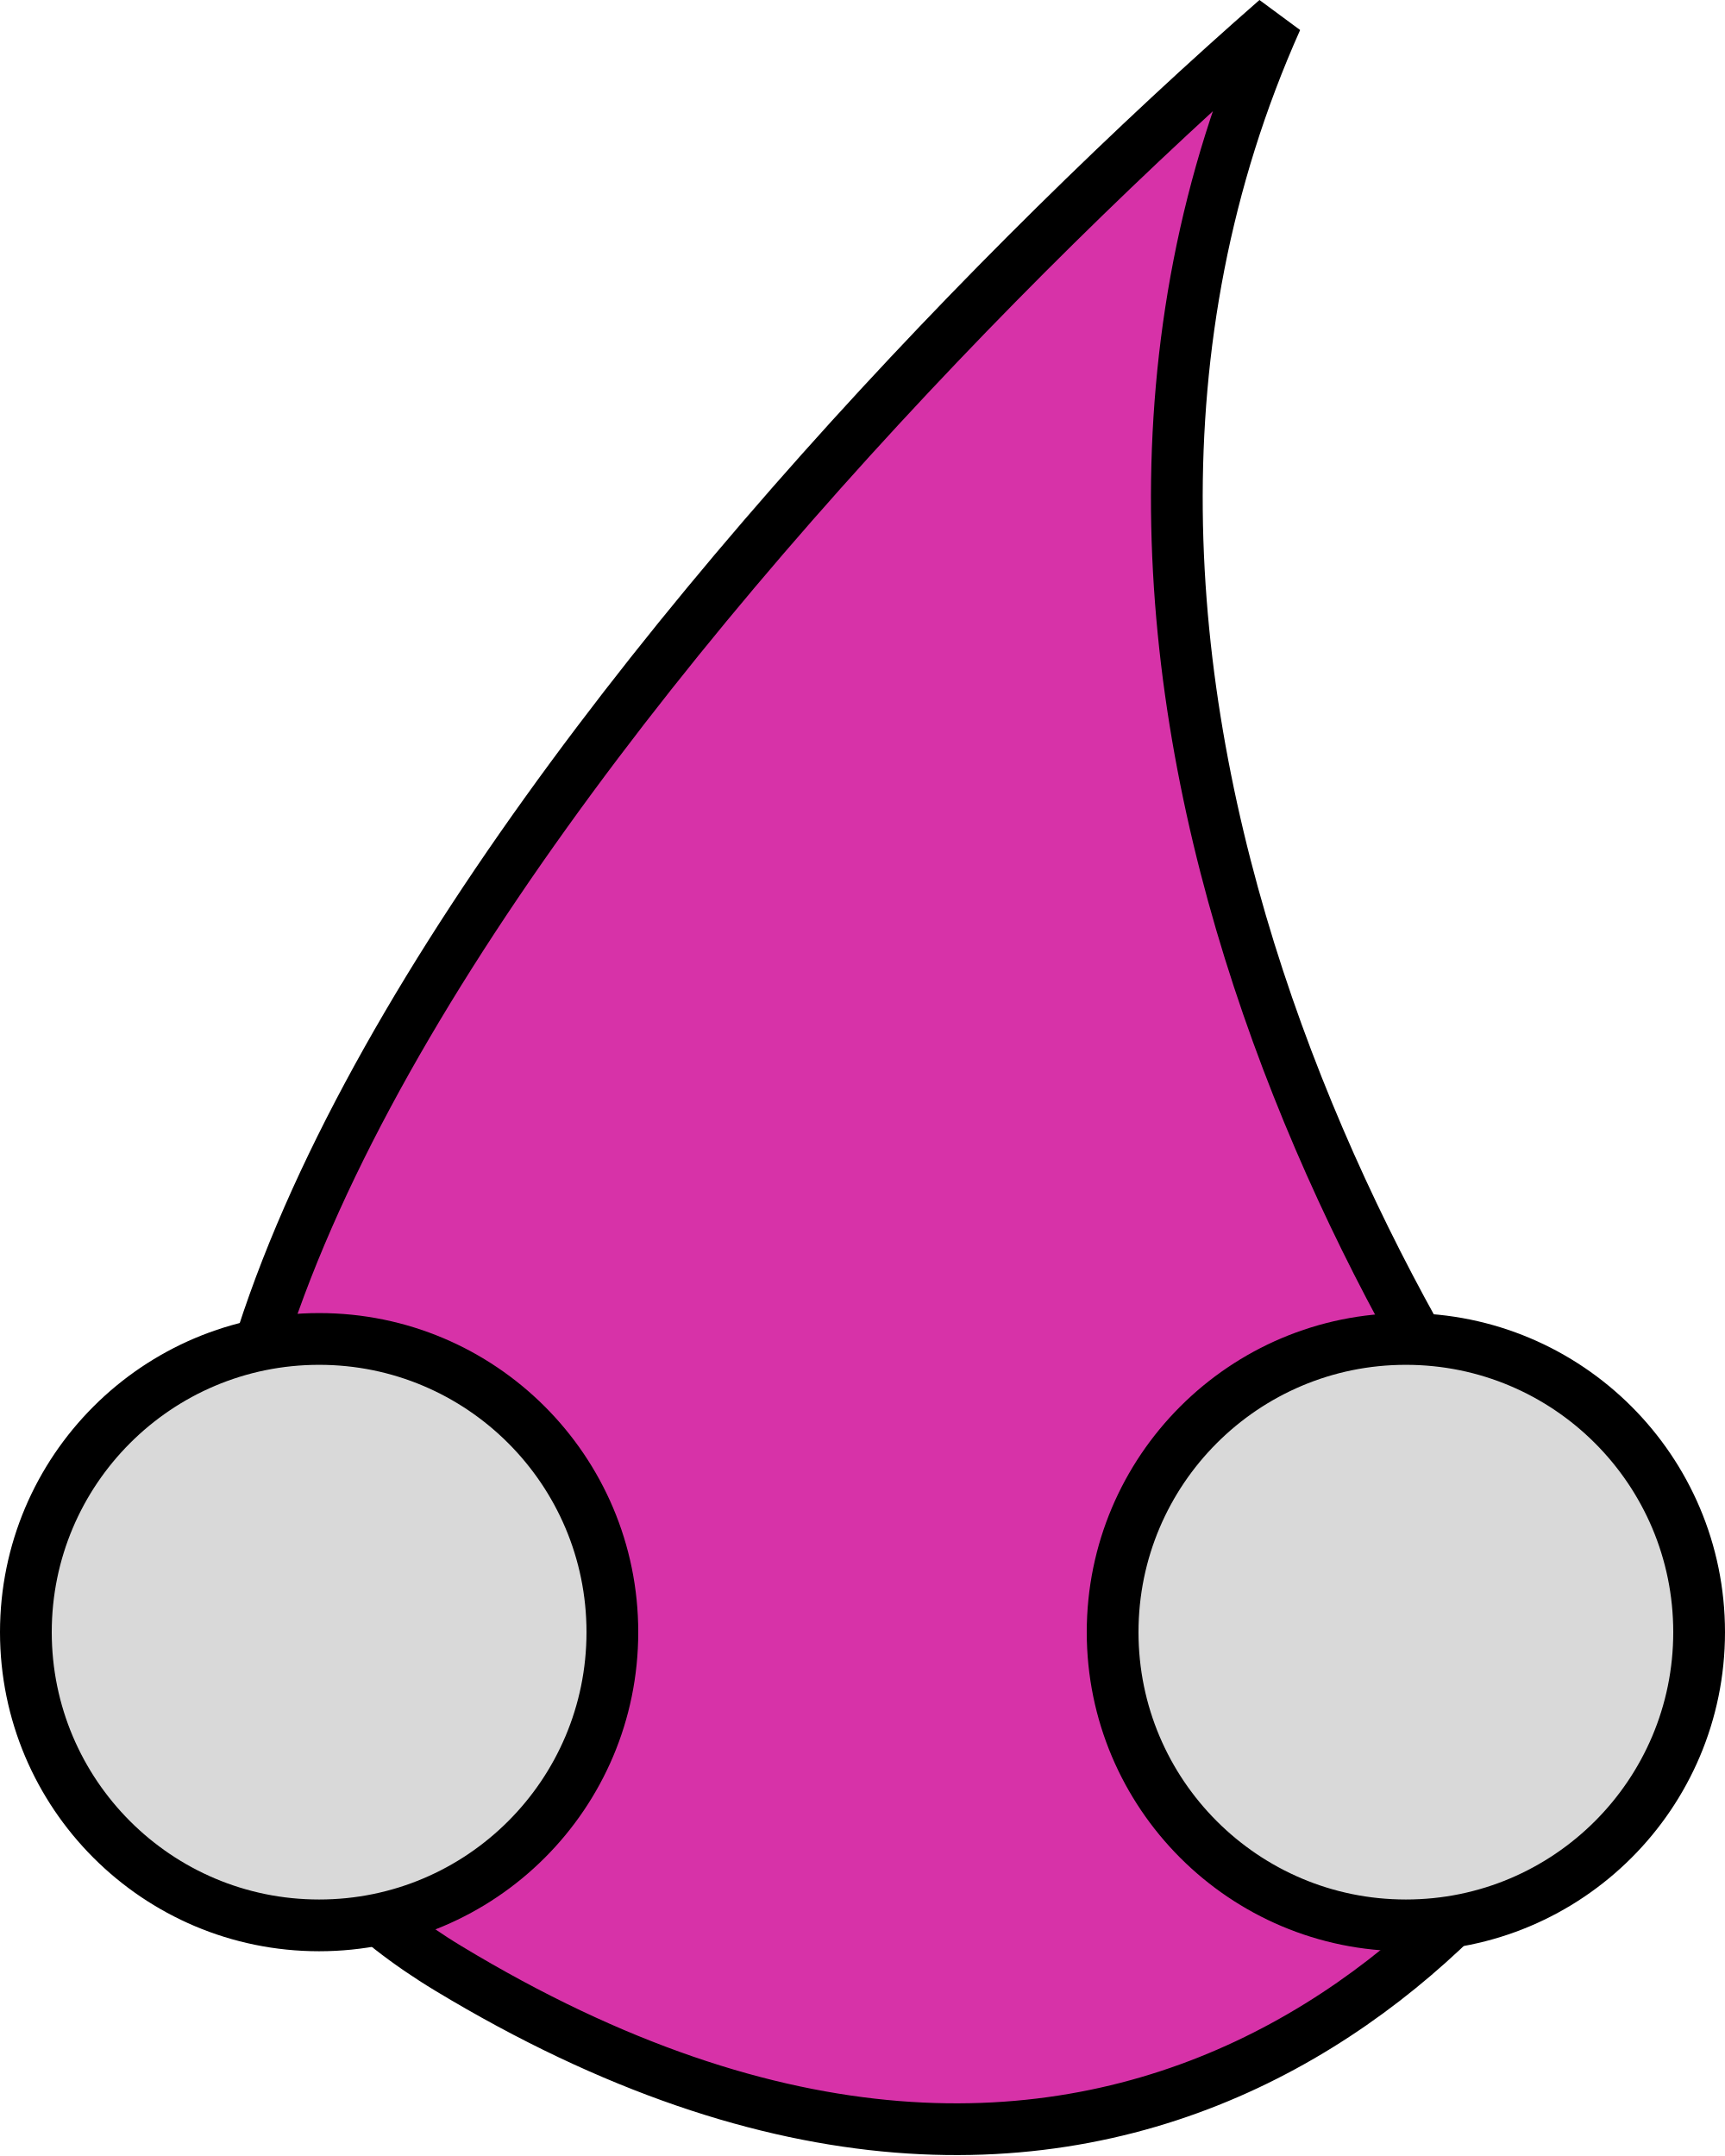
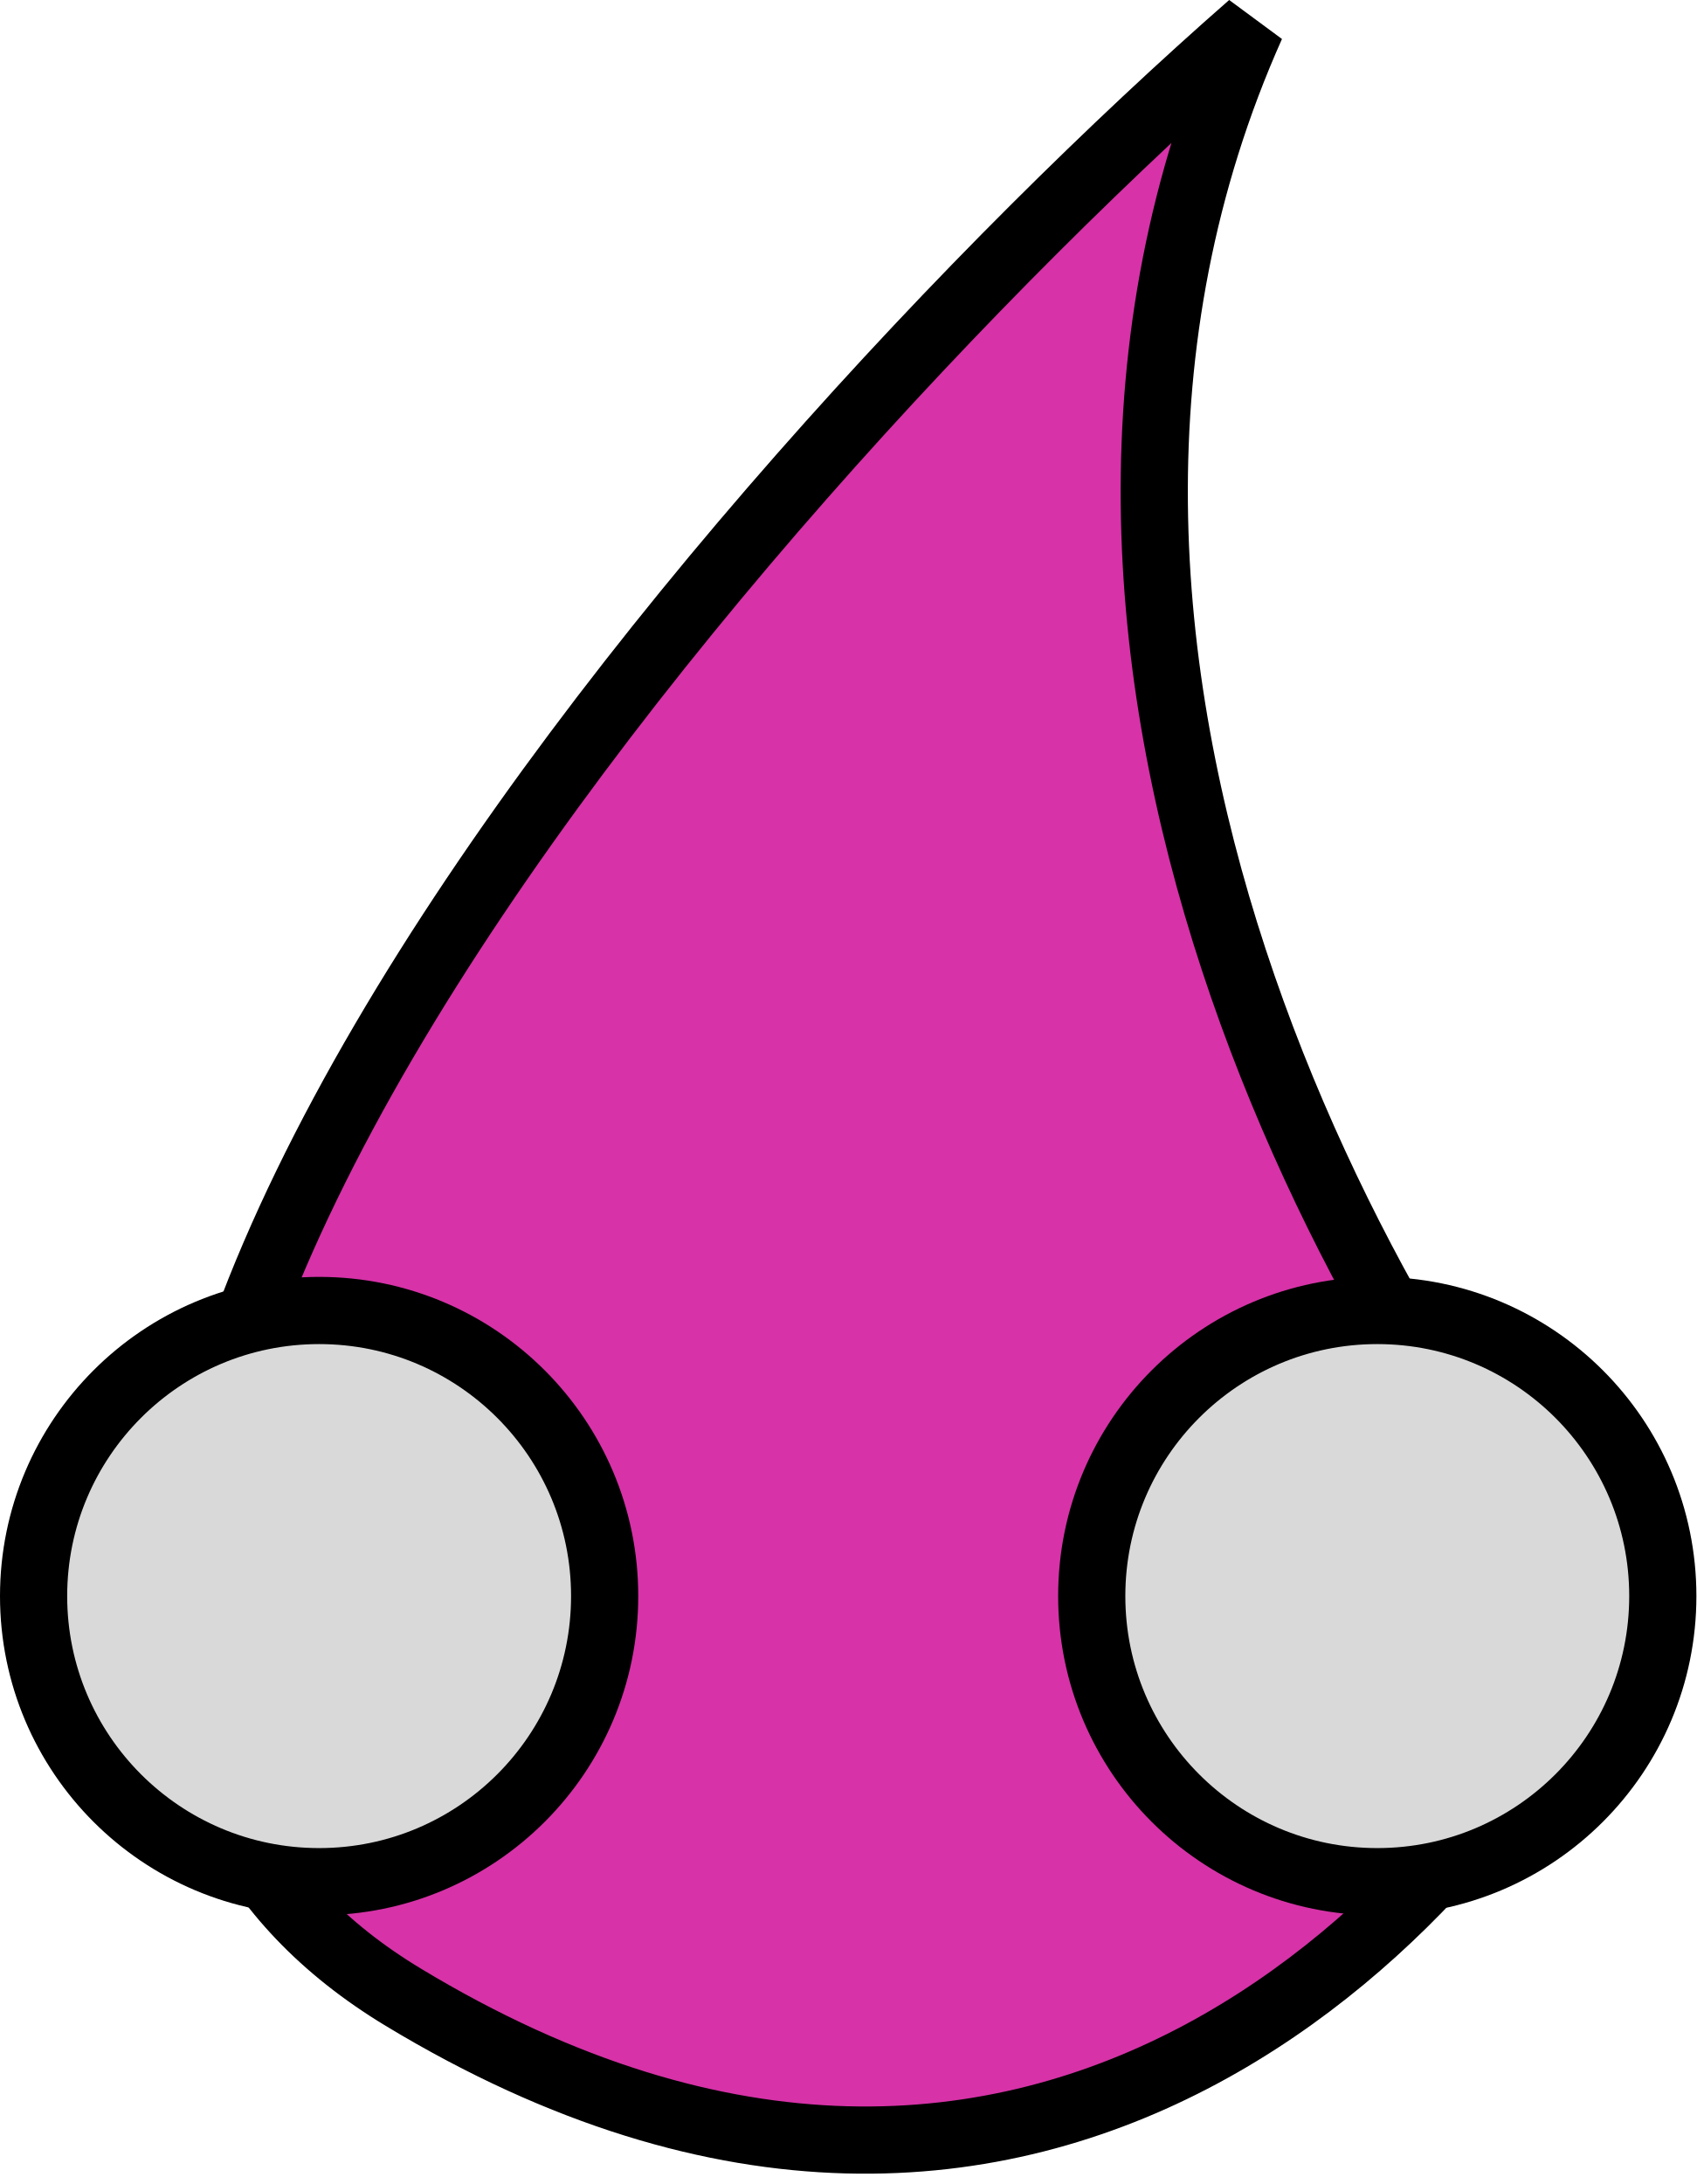
- <svg xmlns="http://www.w3.org/2000/svg" width="100" height="125" viewBox="0 0 100 125" fill="none">
-   <path d="M26 114.129C-12.4 90.929 42 29.129 74 1.129C57.2 38.729 81 80.129 95 96.129C88 111.796 64.4 137.329 26 114.129Z" fill="#D732A8" stroke="black" stroke-width="3" />
-   <circle cx="18.5" cy="94.629" r="17" fill="#D9D9D9" stroke="black" stroke-width="3" />
-   <circle cx="81.5" cy="94.629" r="17" fill="#D9D9D9" stroke="black" stroke-width="3" />
+ <svg xmlns="http://www.w3.org/2000/svg" width="101" height="130" viewBox="0 0 101 130" fill="none">
+   <path d="M24 118.876C-14.4 95.676 42.5 29.505 74.5 1.505C57.7 39.105 81.5 80.505 95.5 96.505C88.5 112.172 62.4 142.076 24 118.876Z" fill="#D732A8" stroke="black" stroke-width="4" />
+   <path d="M19 112.005C28.389 112.005 36 104.394 36 95.005C36 85.616 28.389 78.005 19 78.005C9.611 78.005 2 85.616 2 95.005C2 104.394 9.611 112.005 19 112.005Z" fill="#D9D9D9" stroke="black" stroke-width="4" />
+   <path d="M82 112.005C91.389 112.005 99 104.394 99 95.005C99 85.616 91.389 78.005 82 78.005C72.611 78.005 65 85.616 65 95.005C65 104.394 72.611 112.005 82 112.005Z" fill="#D9D9D9" stroke="black" stroke-width="4" />
</svg>
